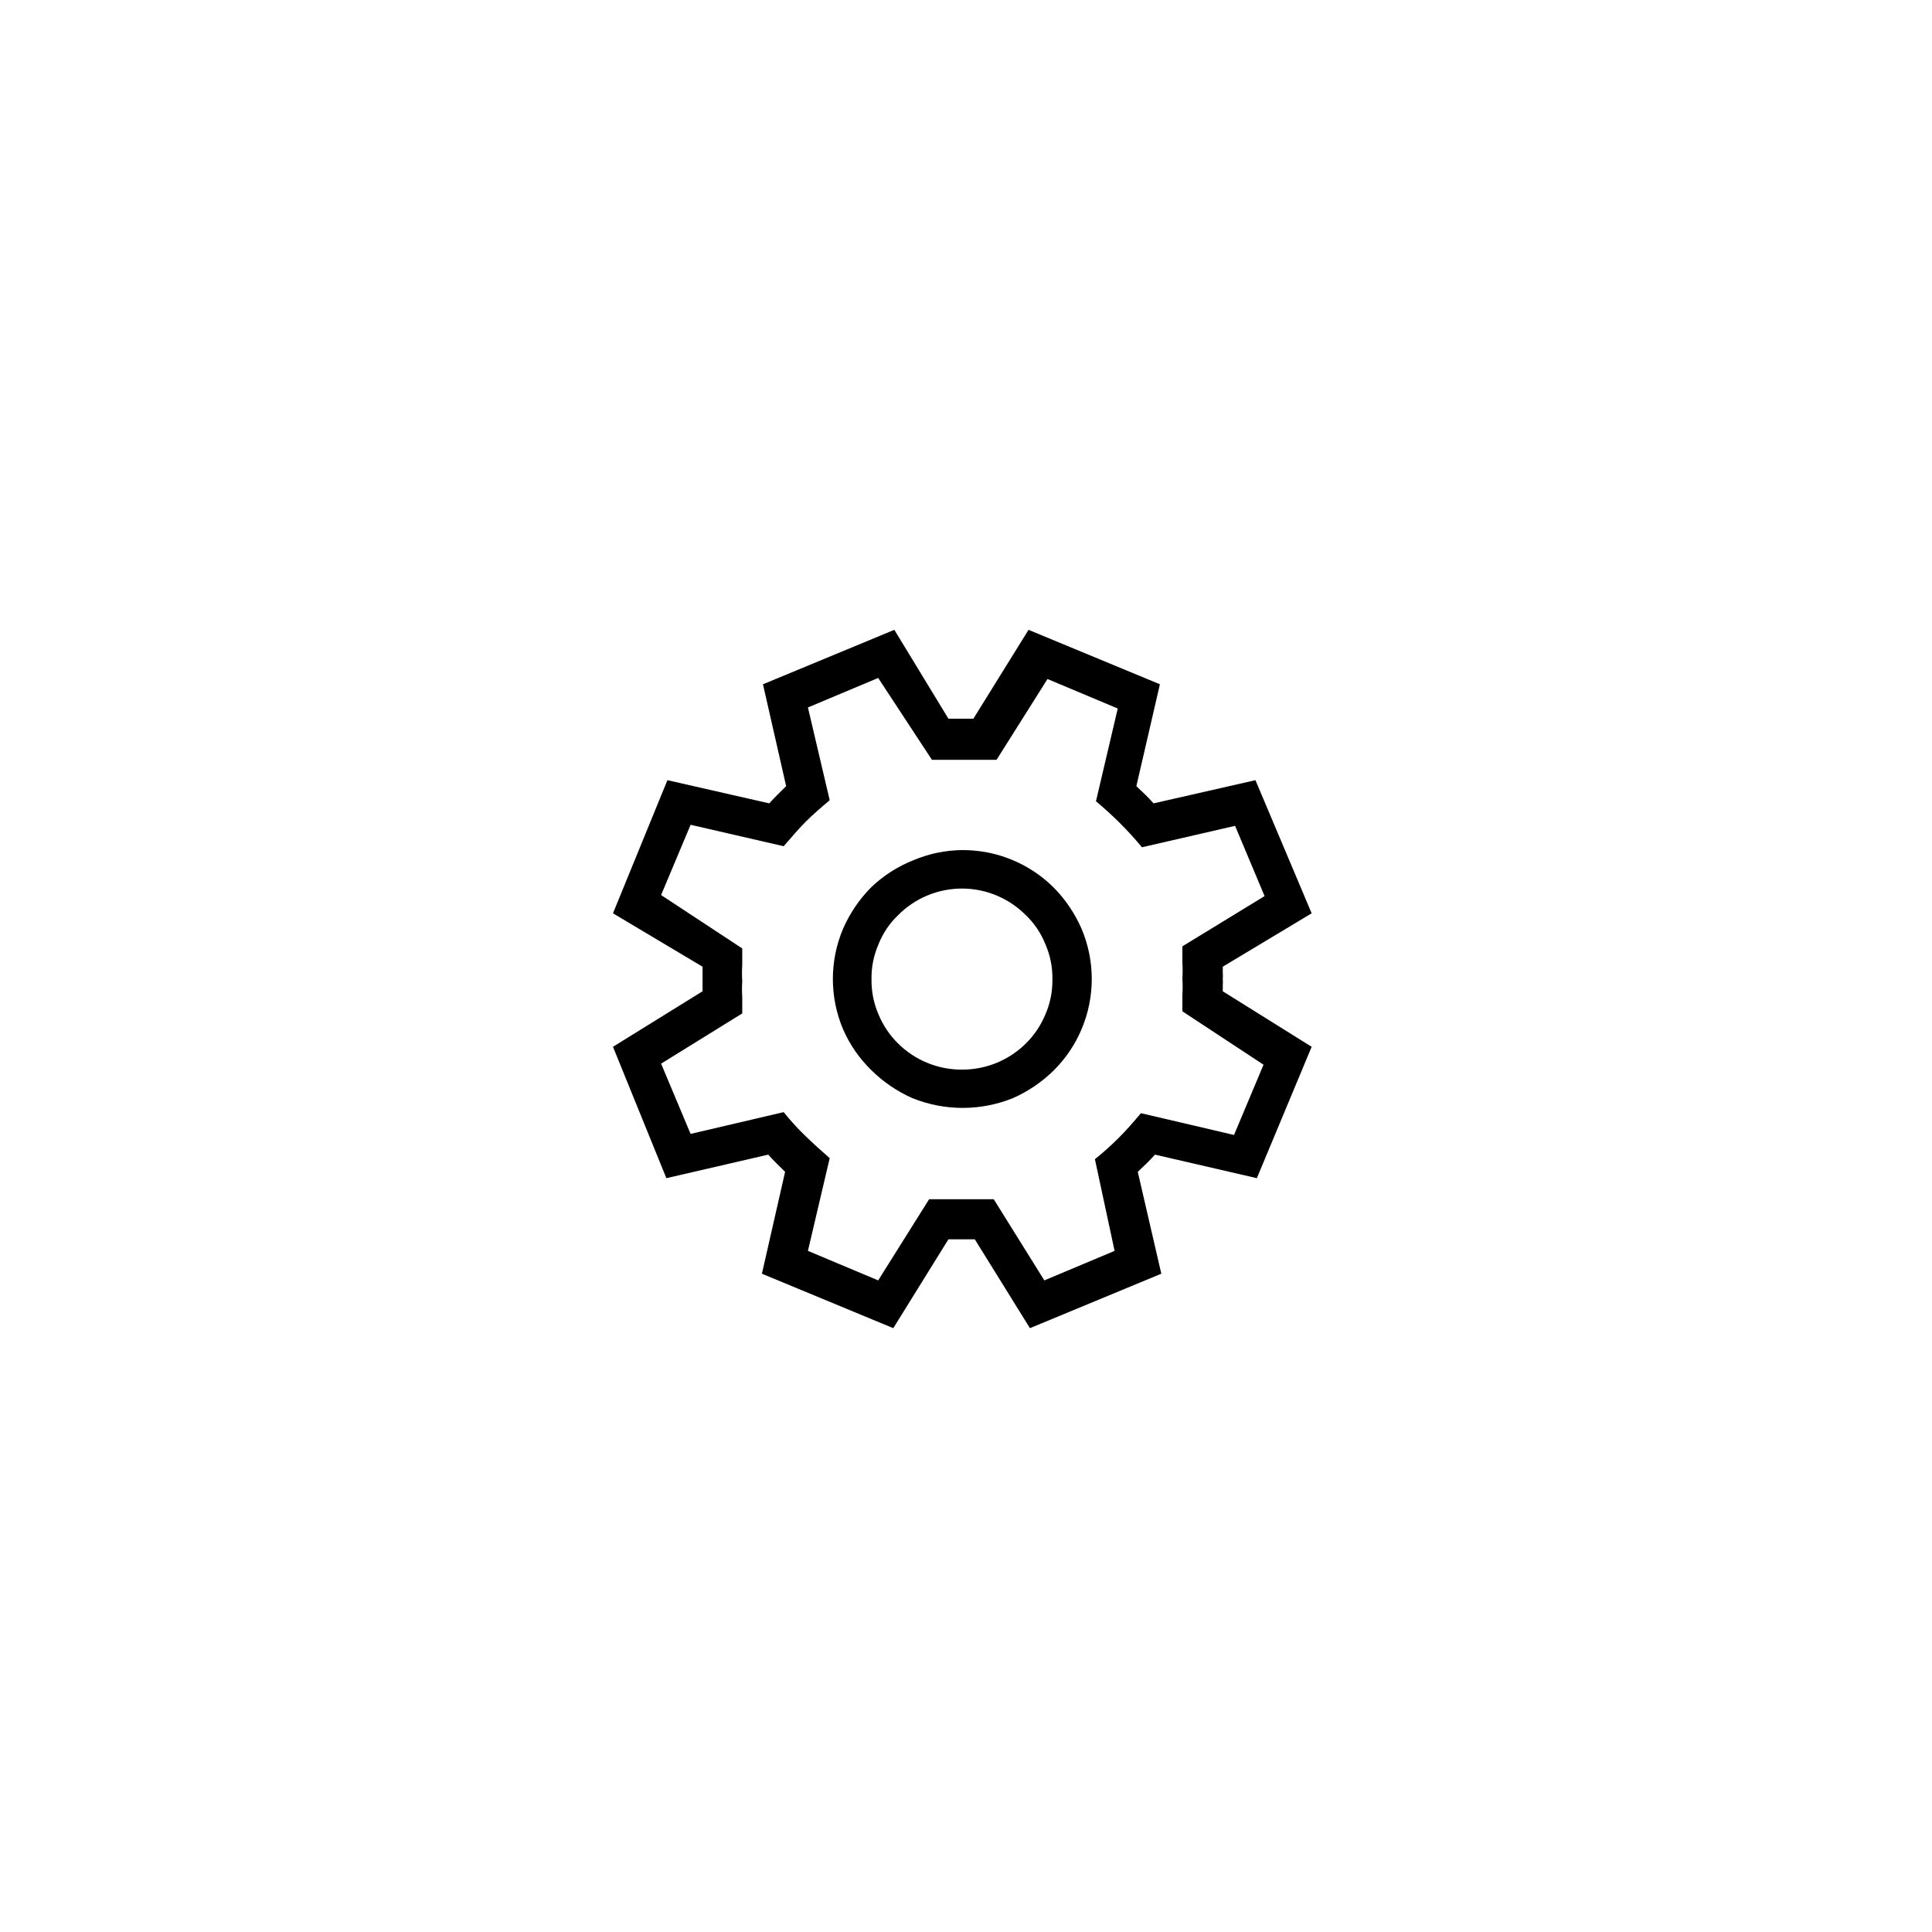
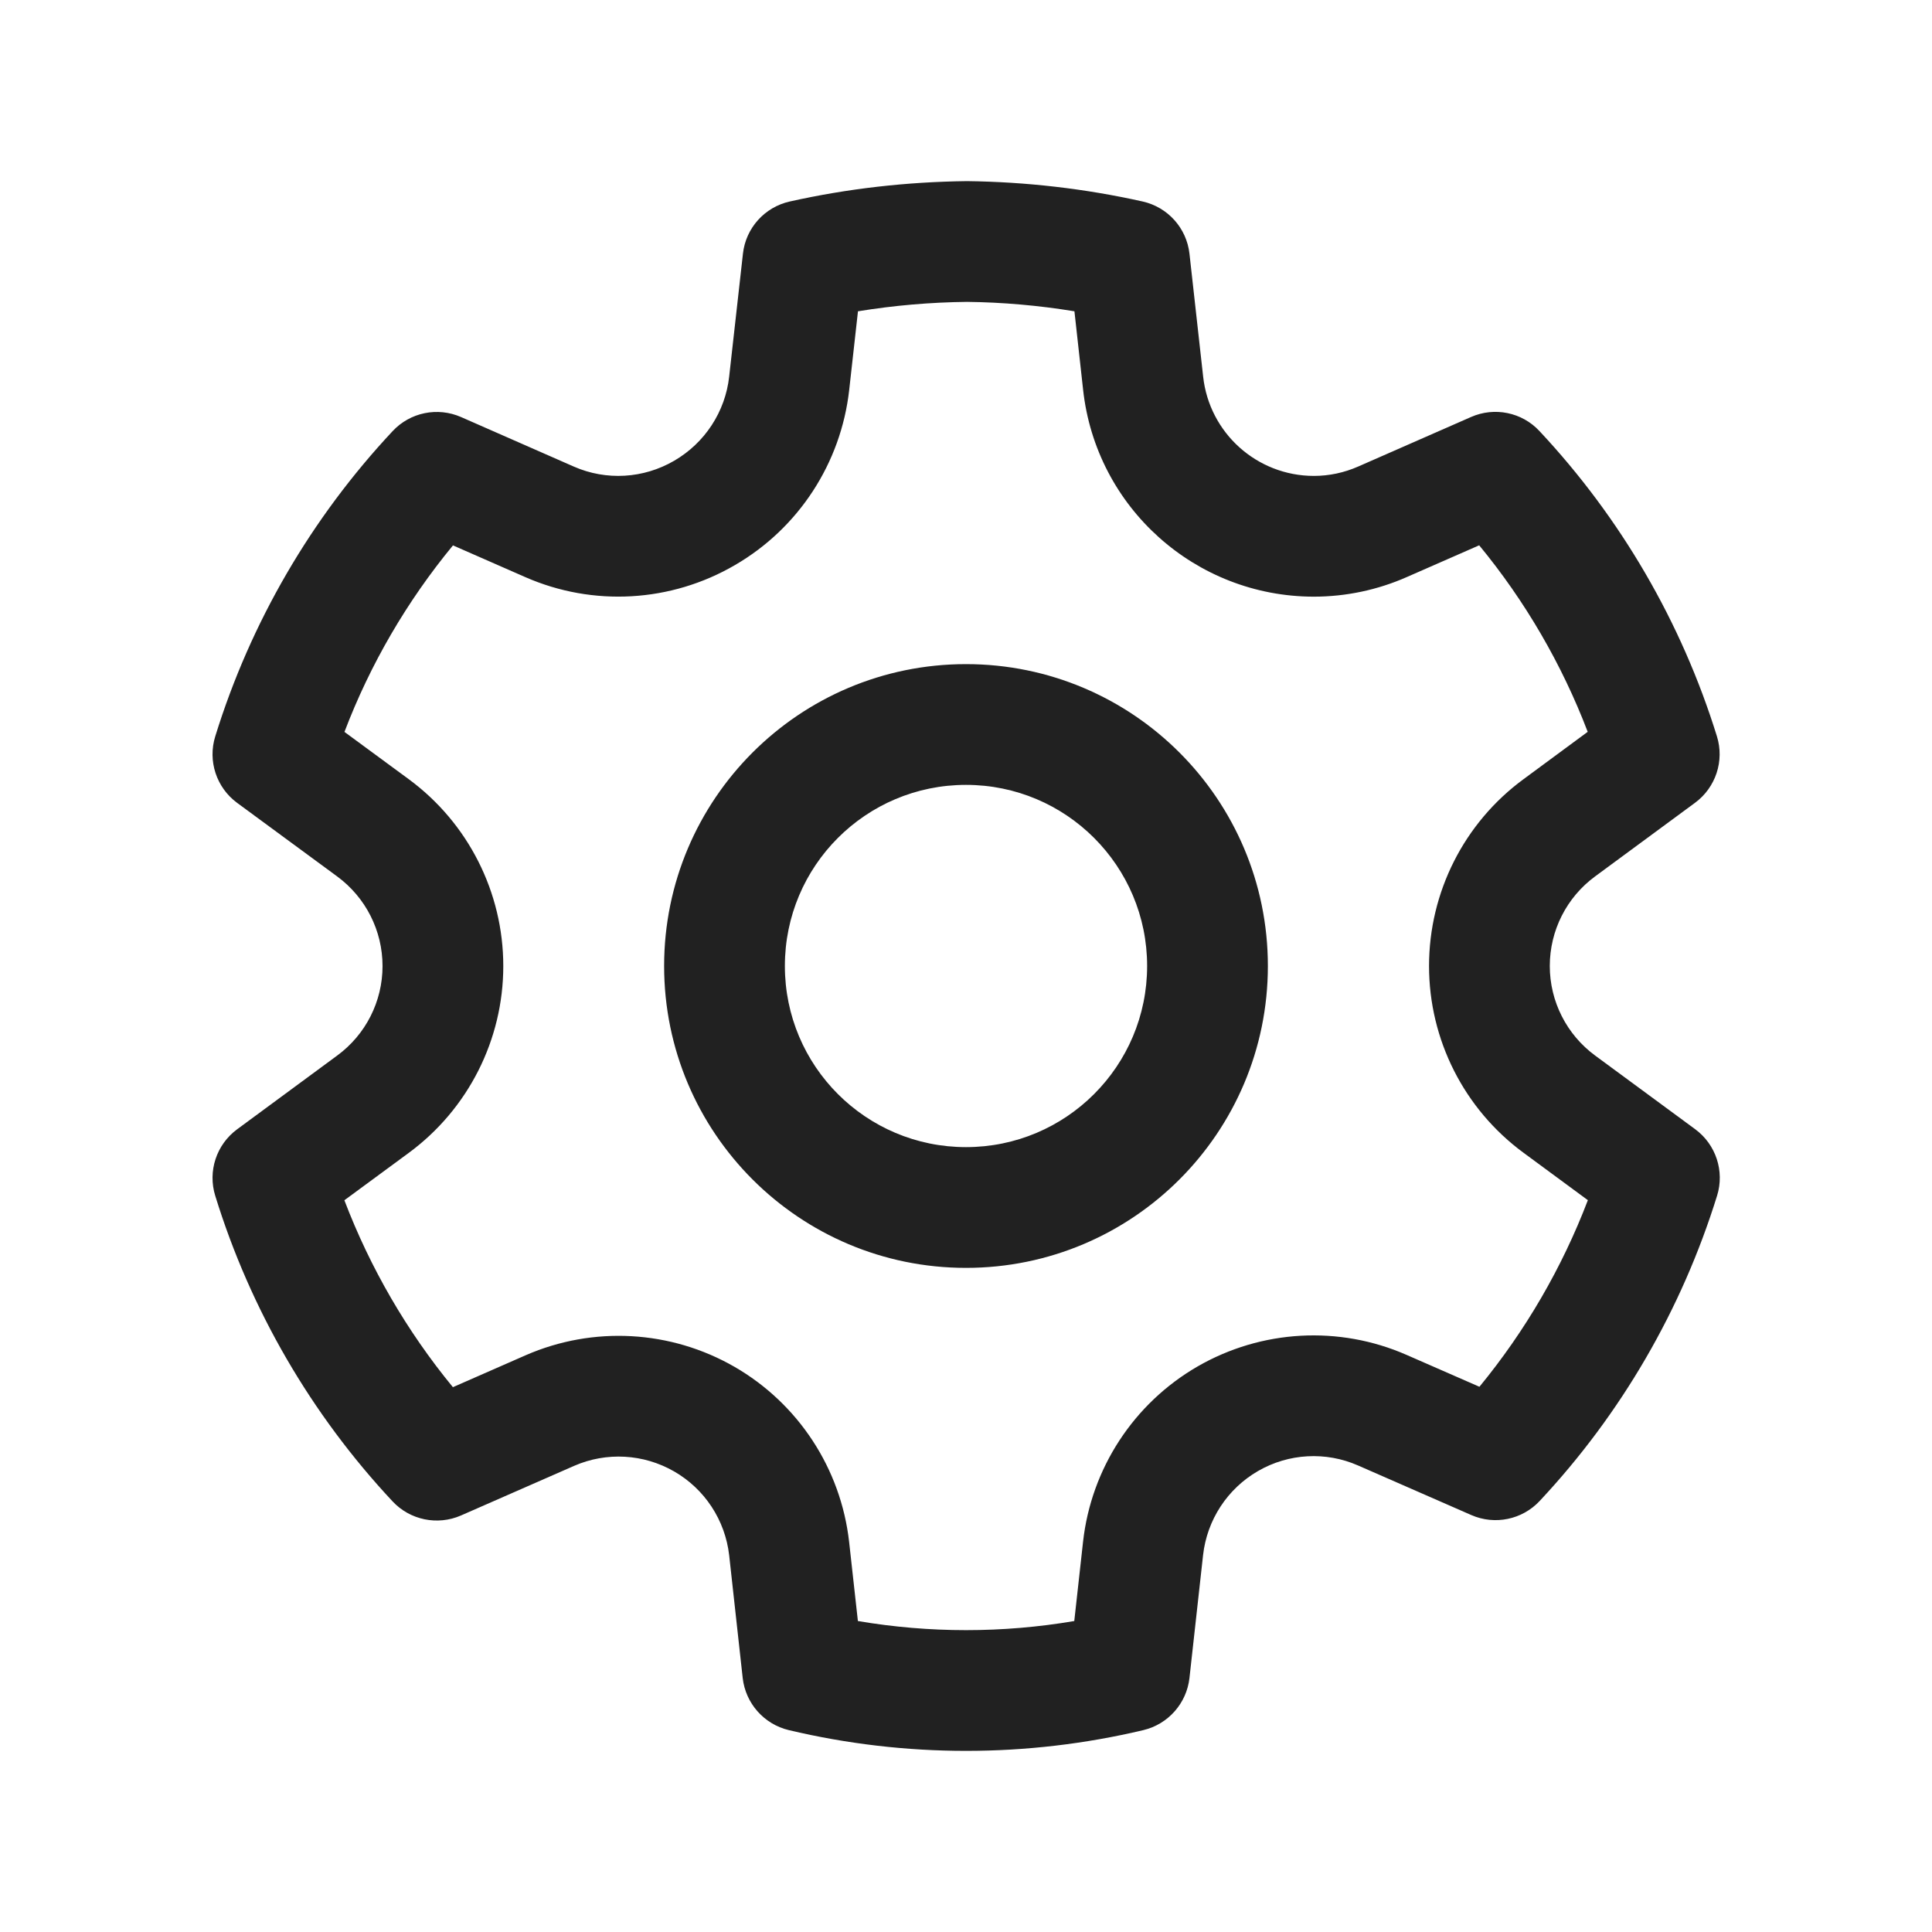
- <svg xmlns="http://www.w3.org/2000/svg" viewBox="0 0 55 55">
-   <defs>
-     <style>.cls-1{fill:none;}</style>
-   </defs>
-   <g id="Icon_buttons" data-name="Icon buttons">
-     <rect class="cls-1" width="55" height="55" />
-     <path d="M34.81,27.52v.18a.91.91,0,0,1,0,.17,1.09,1.09,0,0,1,0,.18v.17l2.53,1.58-1.56,3.74-2.9-.67c-.15.17-.32.33-.49.49l.67,2.9-3.74,1.55-1.57-2.53H27l-1.57,2.53-3.74-1.55.66-2.9c-.16-.16-.33-.32-.48-.49l-2.9.67L17.45,29.8,20,28.22v-.17c0-.06,0-.12,0-.18s0-.12,0-.17v-.18L17.45,26,19,22.21l2.9.66c.15-.17.32-.33.48-.49l-.66-2.9,3.74-1.55L27,20.46h.71l1.57-2.53,3.74,1.55-.67,2.9c.17.16.34.32.49.49l2.9-.66L37.34,26Zm-1.15,1.27c0-.16,0-.31,0-.46a3.7,3.7,0,0,0,0-.47,3.62,3.62,0,0,0,0-.46c0-.15,0-.31,0-.46L36,25.51l-.84-2-2.65.61c-.2-.24-.41-.47-.62-.68s-.44-.42-.69-.63l.62-2.64-2-.84-1.45,2.3-.46,0-.46,0-.46,0-.46,0L25,19.3l-2,.84.62,2.64c-.25.21-.48.41-.69.62s-.41.45-.62.69l-2.65-.61-.84,2L21.13,27c0,.16,0,.32,0,.47a3.54,3.54,0,0,0,0,.46,3.62,3.62,0,0,0,0,.46c0,.16,0,.31,0,.46l-2.31,1.43.84,2,2.65-.62a6.88,6.88,0,0,0,.62.68q.32.31.69.63L23,35.61l2,.84,1.45-2.31.46,0,.45,0,.47,0,.46,0,1.44,2.31,2-.84L31.17,33a8.4,8.4,0,0,0,.69-.62c.21-.21.41-.44.62-.69l2.65.62.84-2ZM27.39,24.2A3.67,3.67,0,0,1,30,25.27a3.89,3.89,0,0,1,.79,1.17,3.67,3.67,0,0,1,0,2.86A3.66,3.66,0,0,1,30,30.47a3.91,3.91,0,0,1-1.16.79,3.82,3.82,0,0,1-2.87,0,3.91,3.91,0,0,1-1.16-.79A3.66,3.66,0,0,1,24,29.3a3.67,3.67,0,0,1,0-2.86,3.89,3.89,0,0,1,.79-1.17A3.7,3.7,0,0,1,26,24.49,3.65,3.65,0,0,1,27.39,24.2Zm0,6.25a2.6,2.6,0,0,0,1-.2,2.57,2.57,0,0,0,.82-.55,2.52,2.52,0,0,0,.55-.82,2.43,2.43,0,0,0,.2-1,2.38,2.38,0,0,0-.2-1,2.32,2.32,0,0,0-.55-.82,2.56,2.56,0,0,0-3.65,0,2.32,2.32,0,0,0-.55.82,2.38,2.38,0,0,0-.2,1,2.43,2.43,0,0,0,.2,1,2.52,2.52,0,0,0,.55.82,2.57,2.57,0,0,0,1.82.75Z" />
+ <svg xmlns="http://www.w3.org/2000/svg" viewBox="0 0 24 24" version="1.1" width="24" height="24">
+   <g id="🔍-Product-Icons" stroke="none" stroke-width="1" fill="none" fill-rule="evenodd">
+     <g id="ic_fluent_settings_24_regular" fill="#212121" fill-rule="nonzero">
+       <path d="M12.012,2.25 C12.746,2.259 13.478,2.343 14.194,2.503 C14.507,2.573 14.741,2.834 14.776,3.152 L14.946,4.679 C15.023,5.38 15.615,5.911 16.321,5.912 C16.511,5.912 16.698,5.872 16.873,5.795 L18.274,5.18 C18.565,5.052 18.906,5.121 19.123,5.354 C20.135,6.435 20.889,7.731 21.328,9.146 C21.423,9.451 21.314,9.782 21.057,9.972 L19.815,10.887 C19.461,11.147 19.252,11.56 19.252,12 C19.252,12.439 19.461,12.852 19.816,13.113 L21.059,14.028 C21.316,14.218 21.425,14.549 21.33,14.854 C20.891,16.269 20.138,17.565 19.126,18.646 C18.909,18.878 18.569,18.948 18.278,18.821 L16.871,18.205 C16.469,18.028 16.007,18.054 15.627,18.274 C15.247,18.494 14.994,18.881 14.945,19.318 L14.776,20.844 C14.741,21.159 14.512,21.418 14.204,21.492 C12.756,21.836 11.247,21.836 9.798,21.492 C9.49,21.418 9.261,21.159 9.226,20.844 L9.058,19.32 C9.008,18.884 8.755,18.498 8.375,18.279 C7.995,18.06 7.534,18.034 7.133,18.209 L5.726,18.826 C5.435,18.953 5.094,18.883 4.877,18.651 C3.865,17.569 3.111,16.271 2.674,14.855 C2.579,14.55 2.688,14.219 2.945,14.029 L4.188,13.113 C4.543,12.853 4.752,12.44 4.752,12.001 C4.752,11.561 4.543,11.148 4.188,10.887 L2.945,9.973 C2.688,9.783 2.579,9.452 2.674,9.147 C3.112,7.732 3.866,6.436 4.878,5.355 C5.096,5.122 5.436,5.053 5.728,5.181 L7.128,5.796 C7.531,5.973 7.994,5.946 8.376,5.723 C8.756,5.502 9.01,5.114 9.058,4.678 L9.229,3.152 C9.264,2.833 9.498,2.573 9.811,2.503 C10.528,2.343 11.26,2.259 12.012,2.25 Z M12.013,3.75 C11.559,3.755 11.106,3.794 10.658,3.867 L10.549,4.844 C10.447,5.754 9.92,6.561 9.131,7.019 C8.336,7.483 7.368,7.539 6.525,7.169 L5.627,6.775 C5.055,7.469 4.599,8.251 4.279,9.092 L5.077,9.679 C5.815,10.222 6.252,11.084 6.252,12.001 C6.252,12.917 5.815,13.779 5.077,14.322 L4.278,14.91 C4.599,15.752 5.054,16.536 5.626,17.232 L6.531,16.835 C7.37,16.469 8.332,16.523 9.124,16.979 C9.916,17.436 10.445,18.242 10.548,19.153 L10.657,20.137 C11.547,20.288 12.456,20.288 13.345,20.137 L13.454,19.153 C13.555,18.242 14.083,17.434 14.876,16.975 C15.67,16.517 16.633,16.463 17.473,16.831 L18.378,17.227 C18.949,16.532 19.404,15.75 19.725,14.909 L18.927,14.321 C18.188,13.778 17.752,12.916 17.752,12 C17.752,11.083 18.188,10.221 18.926,9.679 L19.723,9.091 C19.402,8.251 18.947,7.468 18.375,6.774 L17.479,7.167 C17.113,7.329 16.718,7.412 16.319,7.412 C14.849,7.41 13.616,6.304 13.455,4.844 L13.347,3.867 C12.901,3.794 12.453,3.755 12.013,3.75 Z M12,8.25 C14.071,8.25 15.75,9.929 15.75,12 C15.75,14.071 14.071,15.75 12,15.75 C9.929,15.75 8.25,14.071 8.25,12 C8.25,9.929 9.929,8.25 12,8.25 Z M12,9.75 C10.757,9.75 9.75,10.757 9.75,12 C9.75,13.243 10.757,14.25 12,14.25 C13.243,14.25 14.25,13.243 14.25,12 C14.25,10.757 13.243,9.75 12,9.75 Z" id="🎨-Color" />
+     </g>
  </g>
</svg>
